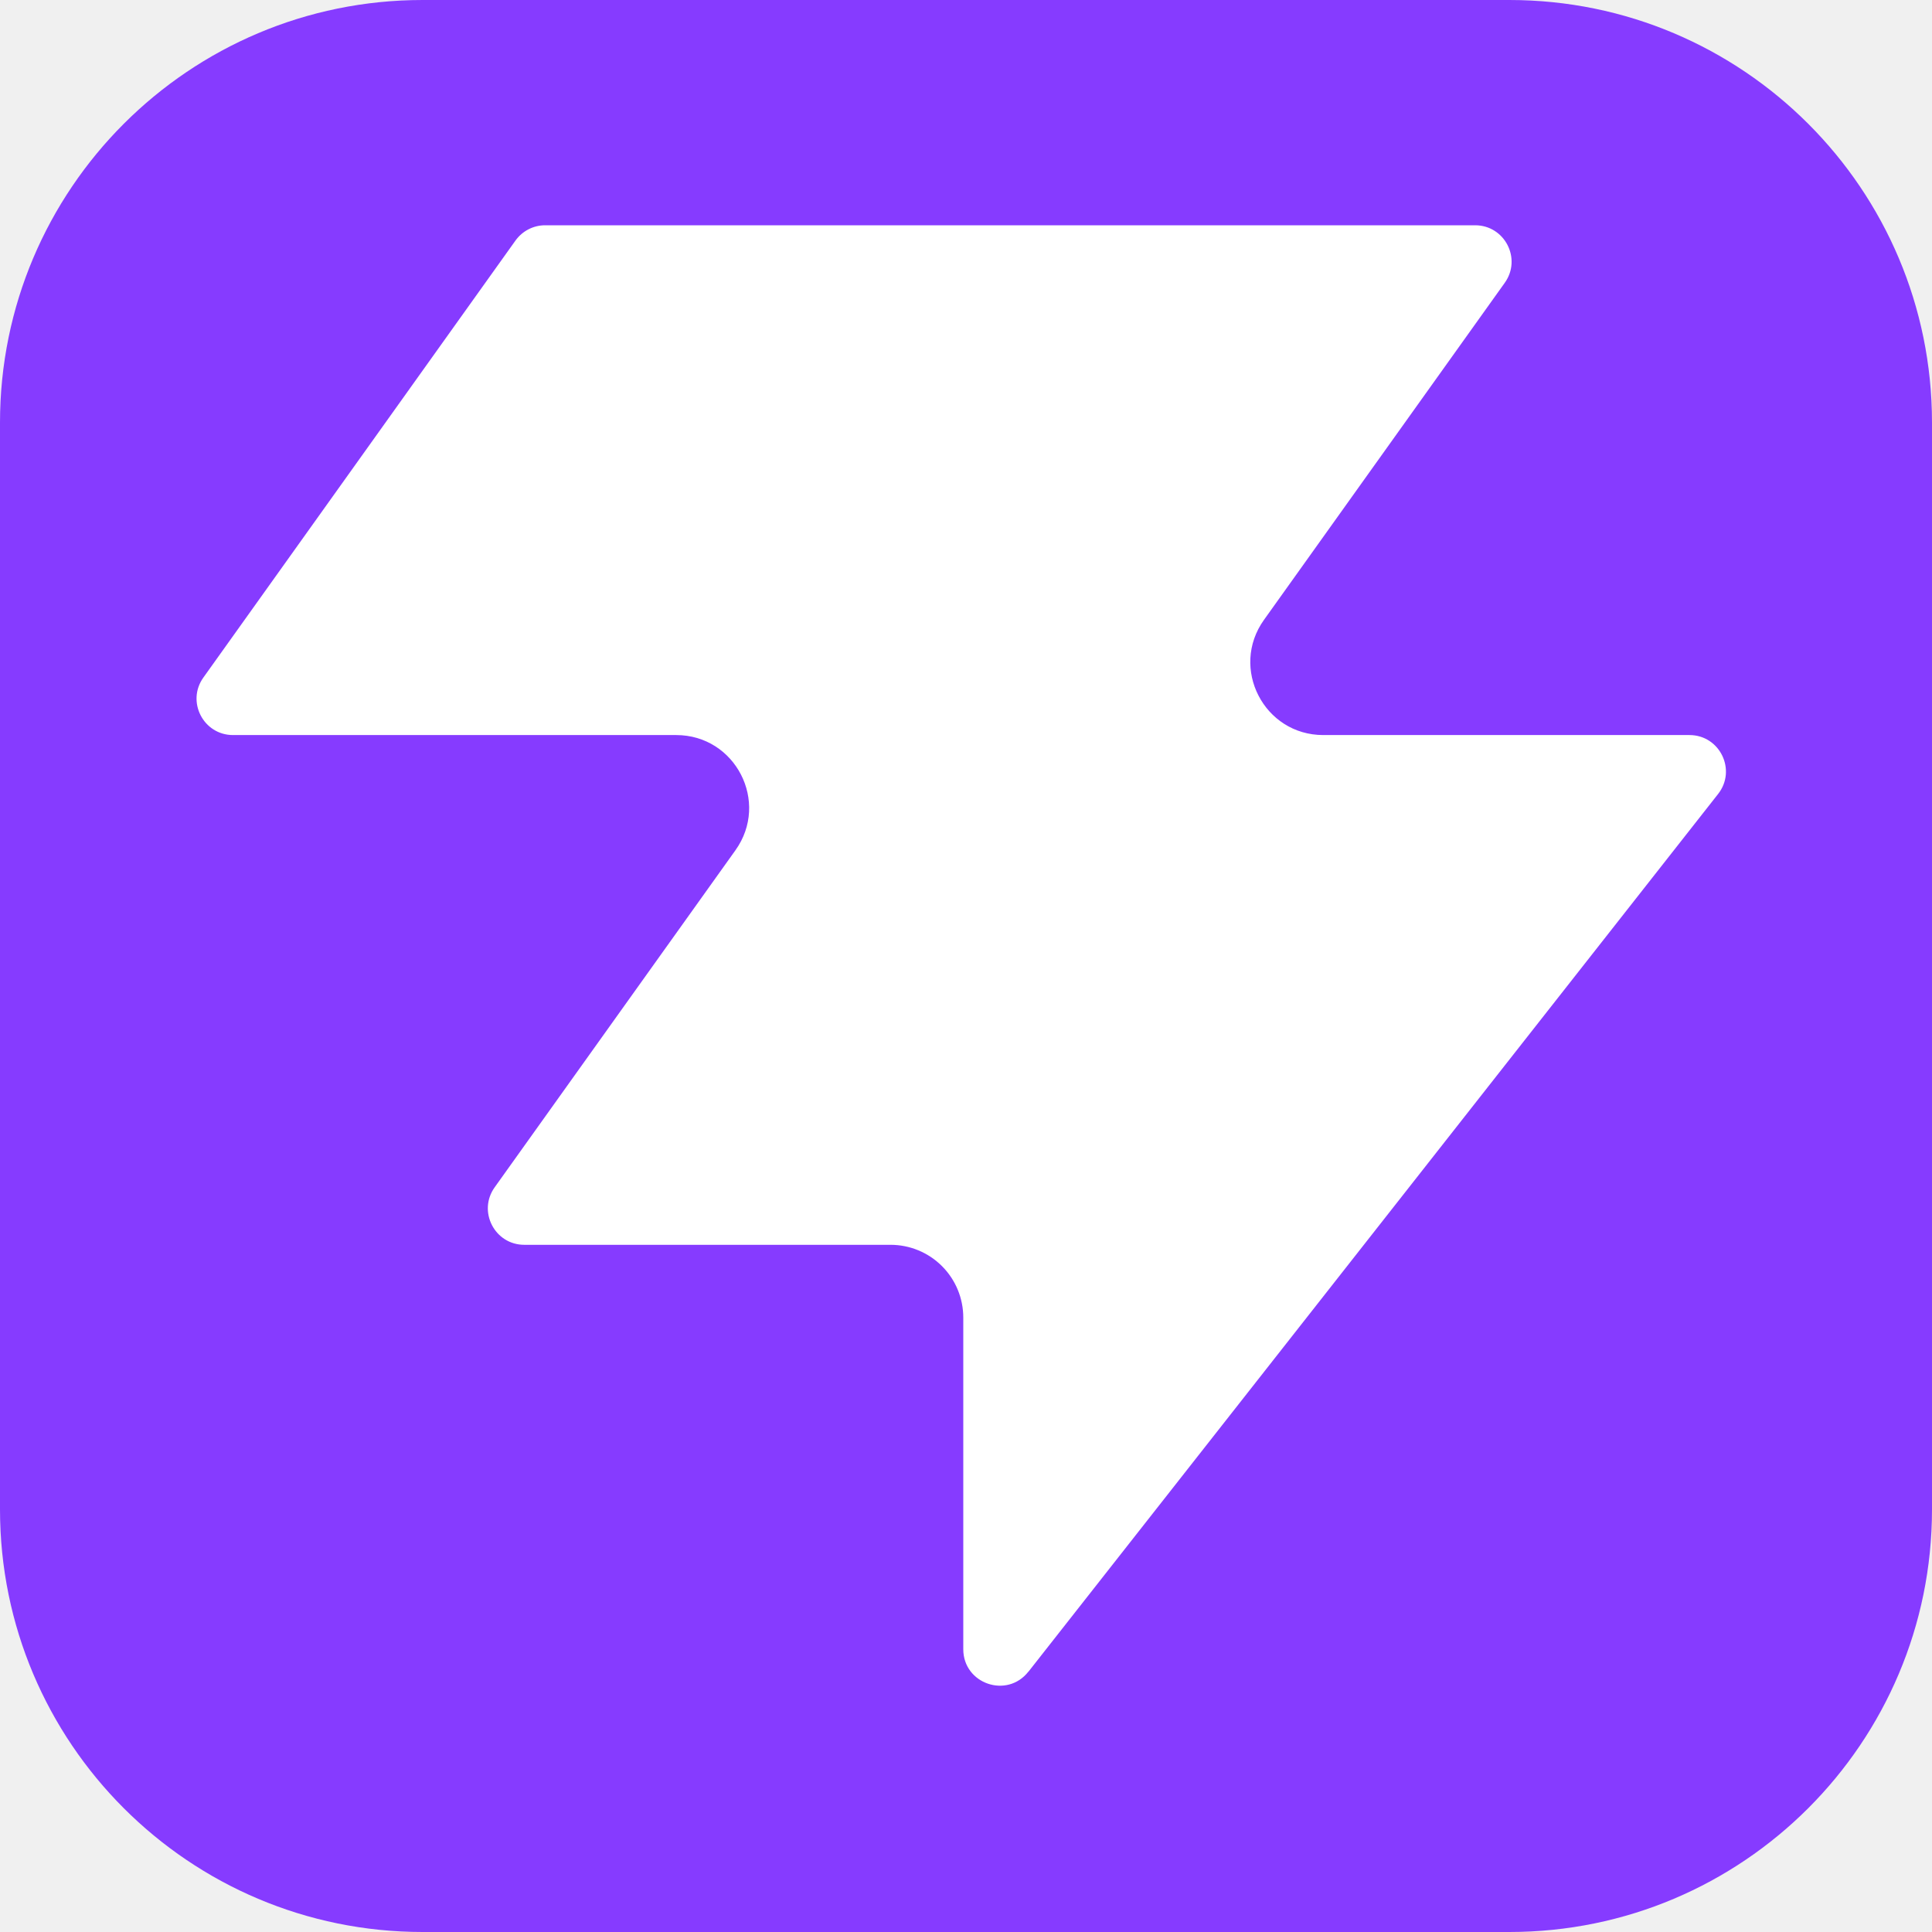
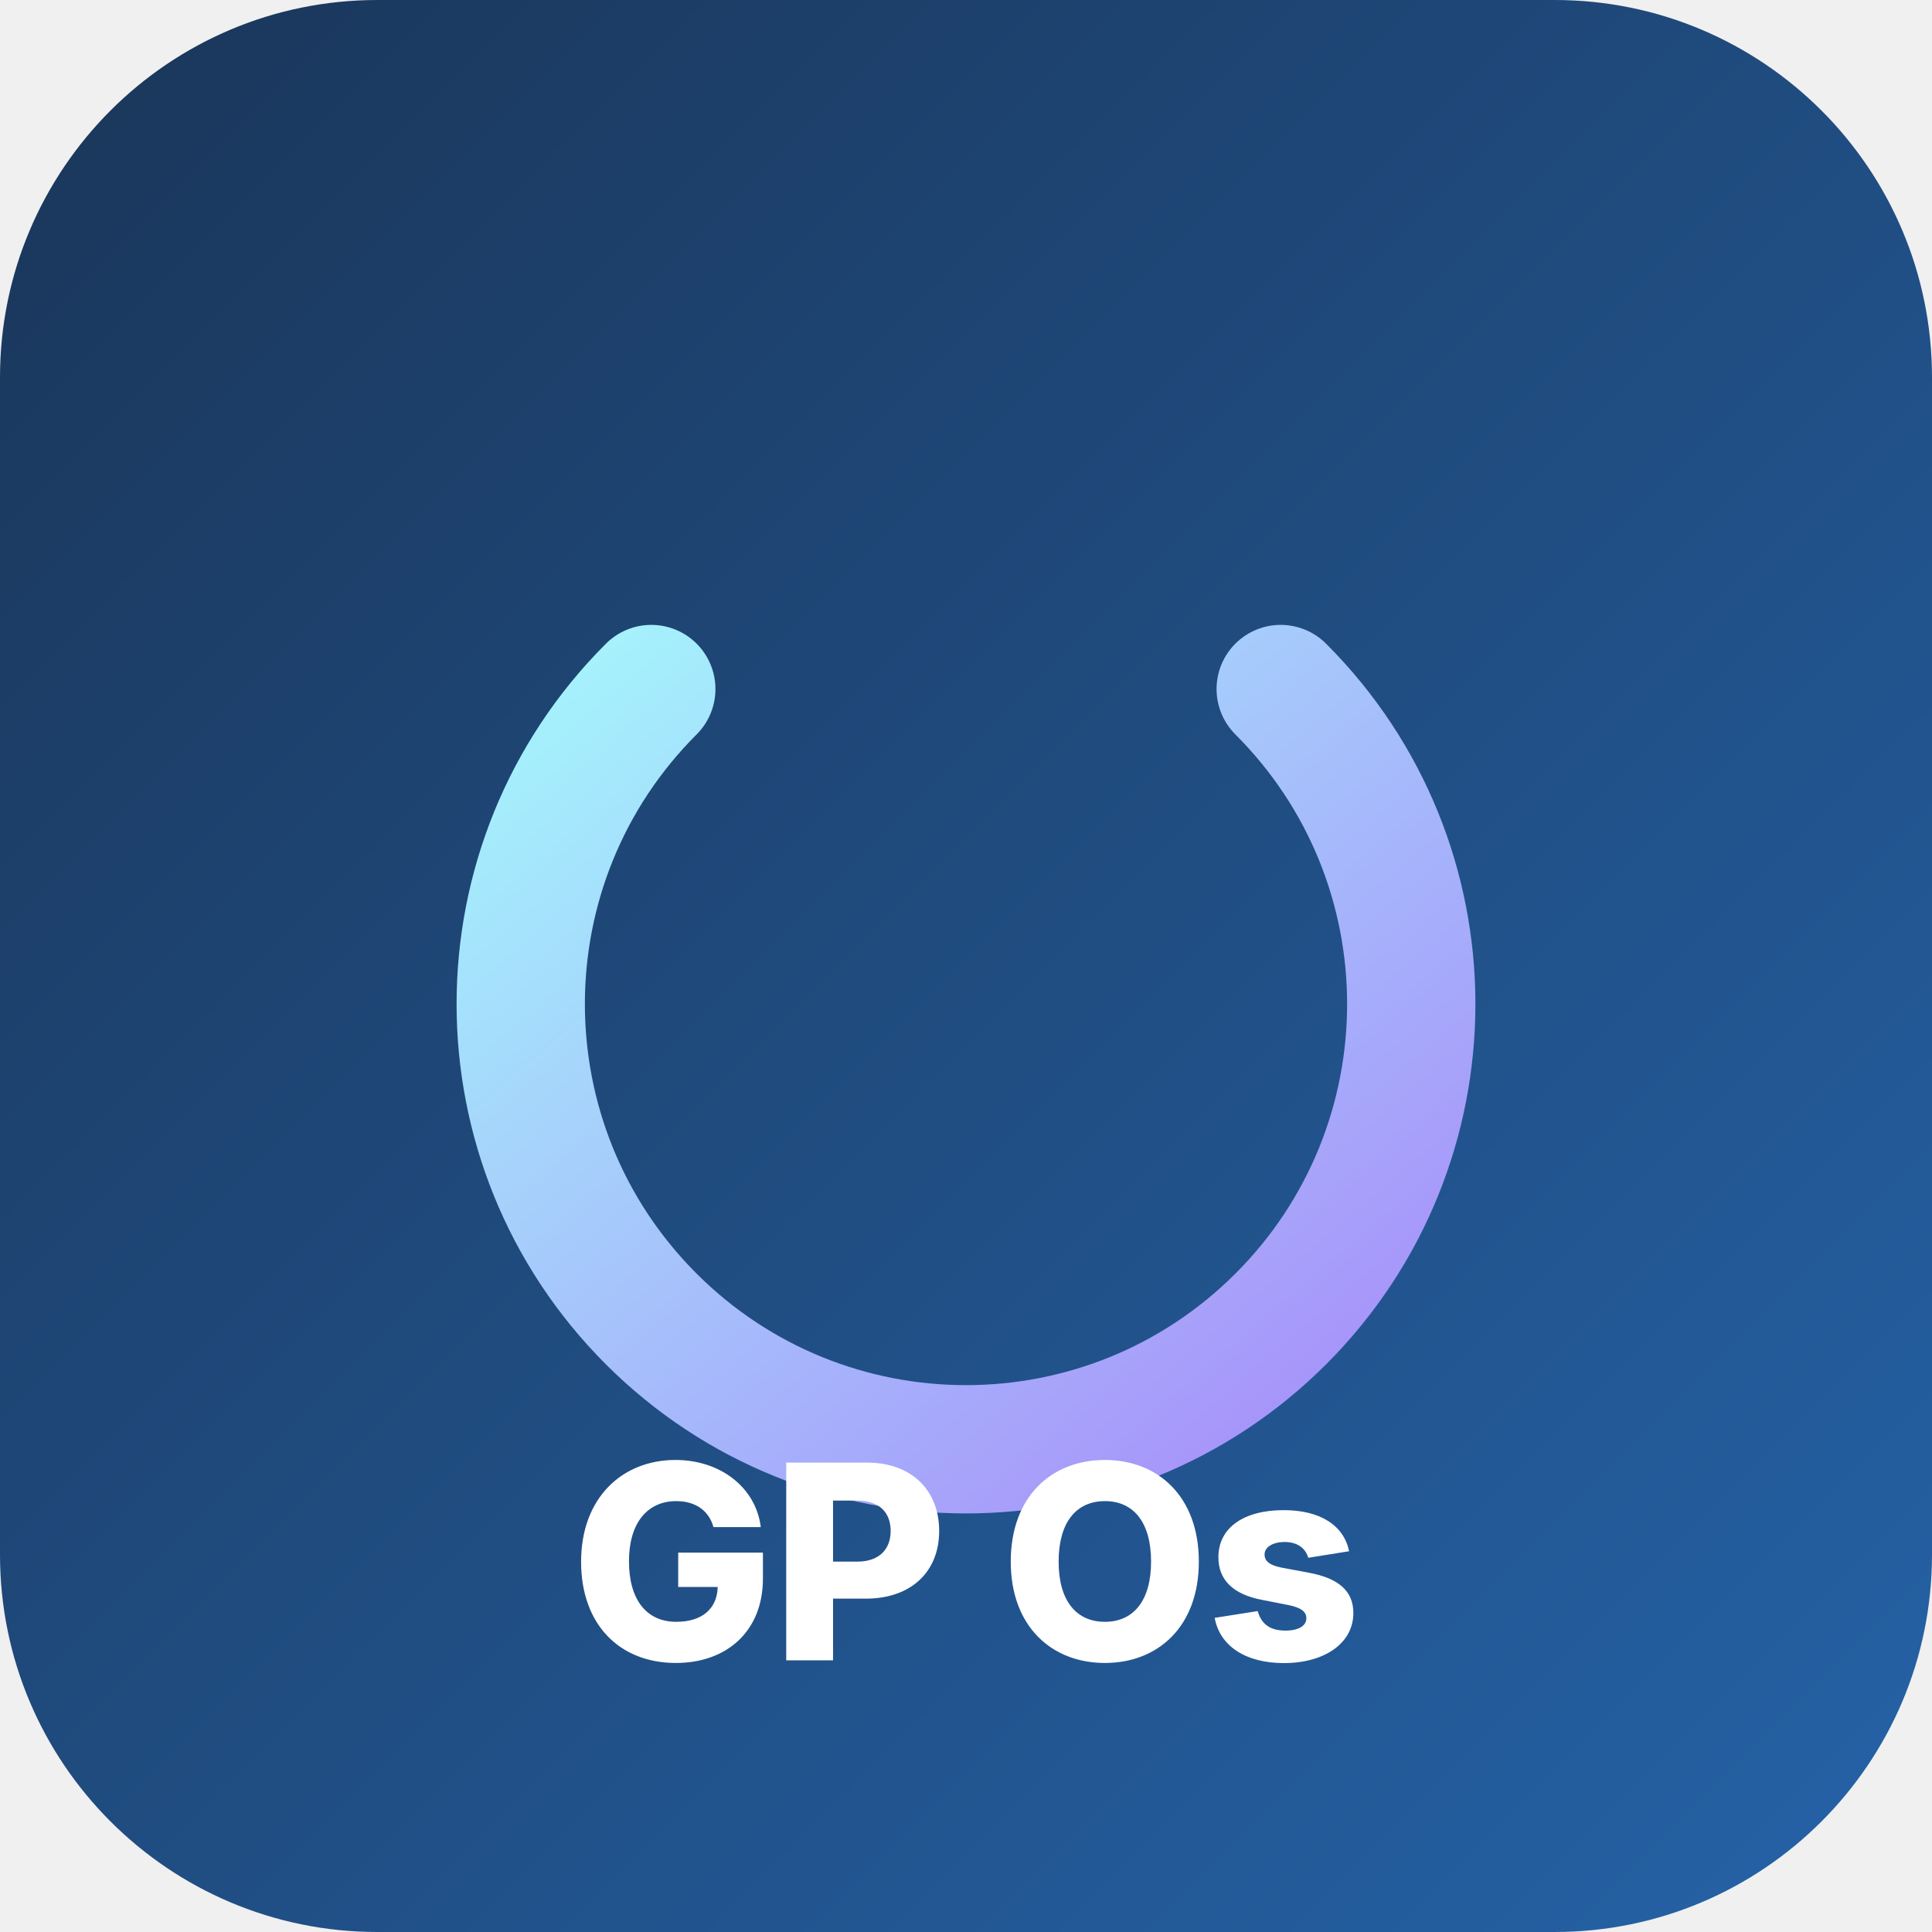
<svg xmlns="http://www.w3.org/2000/svg" width="512" height="512" viewBox="0 0 512 512">
-   <rect width="512" height="512" rx="112" fill="#863bff" />
-   <g transform="translate(51.2, 59.7) scale(8.53)">
-     <path fill="#ffffff" d="M25.946 44.938c-.664.845-2.021.375-2.021-.698V33.937a2.26 2.26 0 0 0-2.262-2.262H10.287c-.92 0-1.456-1.04-.92-1.788l7.48-10.471c1.07-1.497 0-3.578-1.842-3.578H1.237c-.92 0-1.456-1.04-.92-1.788L10.013.474c.214-.297.556-.474.92-.474h28.894c.92 0 1.456 1.04.92 1.788l-7.48 10.471c-1.07 1.498 0 3.579 1.842 3.579h11.377c.943 0 1.473 1.088.89 1.83L25.947 44.94z" />
-   </g>
+   <defs>
+     <linearGradient id="bg" x1="0" y1="0" x2="1" y2="1">
+       <stop offset="0%" stop-color="#1a3558" />
+       <stop offset="100%" stop-color="#2563a8" />
+     </linearGradient>
+     <linearGradient id="accent" x1="0" y1="0" x2="1" y2="1">
+       <stop offset="0%" stop-color="#a5f3fc" />
+       <stop offset="100%" stop-color="#a78bfa" />
+     </linearGradient>
+   </defs>
+   <rect width="512" height="512" rx="100" fill="url(#bg)" />
+   <line x1="256" y1="90" x2="256" y2="205" stroke="url(#accent)" stroke-width="34" stroke-linecap="round" />
+   <path d="M339.4 182.6 A118 118 0 1 1 172.6 182.6" fill="none" stroke="url(#accent)" stroke-width="34" stroke-linecap="round" />
+   <text x="256" y="440" text-anchor="middle" font-family="-apple-system, BlinkMacSystemFont, 'Segoe UI', sans-serif" font-size="72" font-weight="800" fill="white" letter-spacing="-1">GP Os</text>
</svg>
